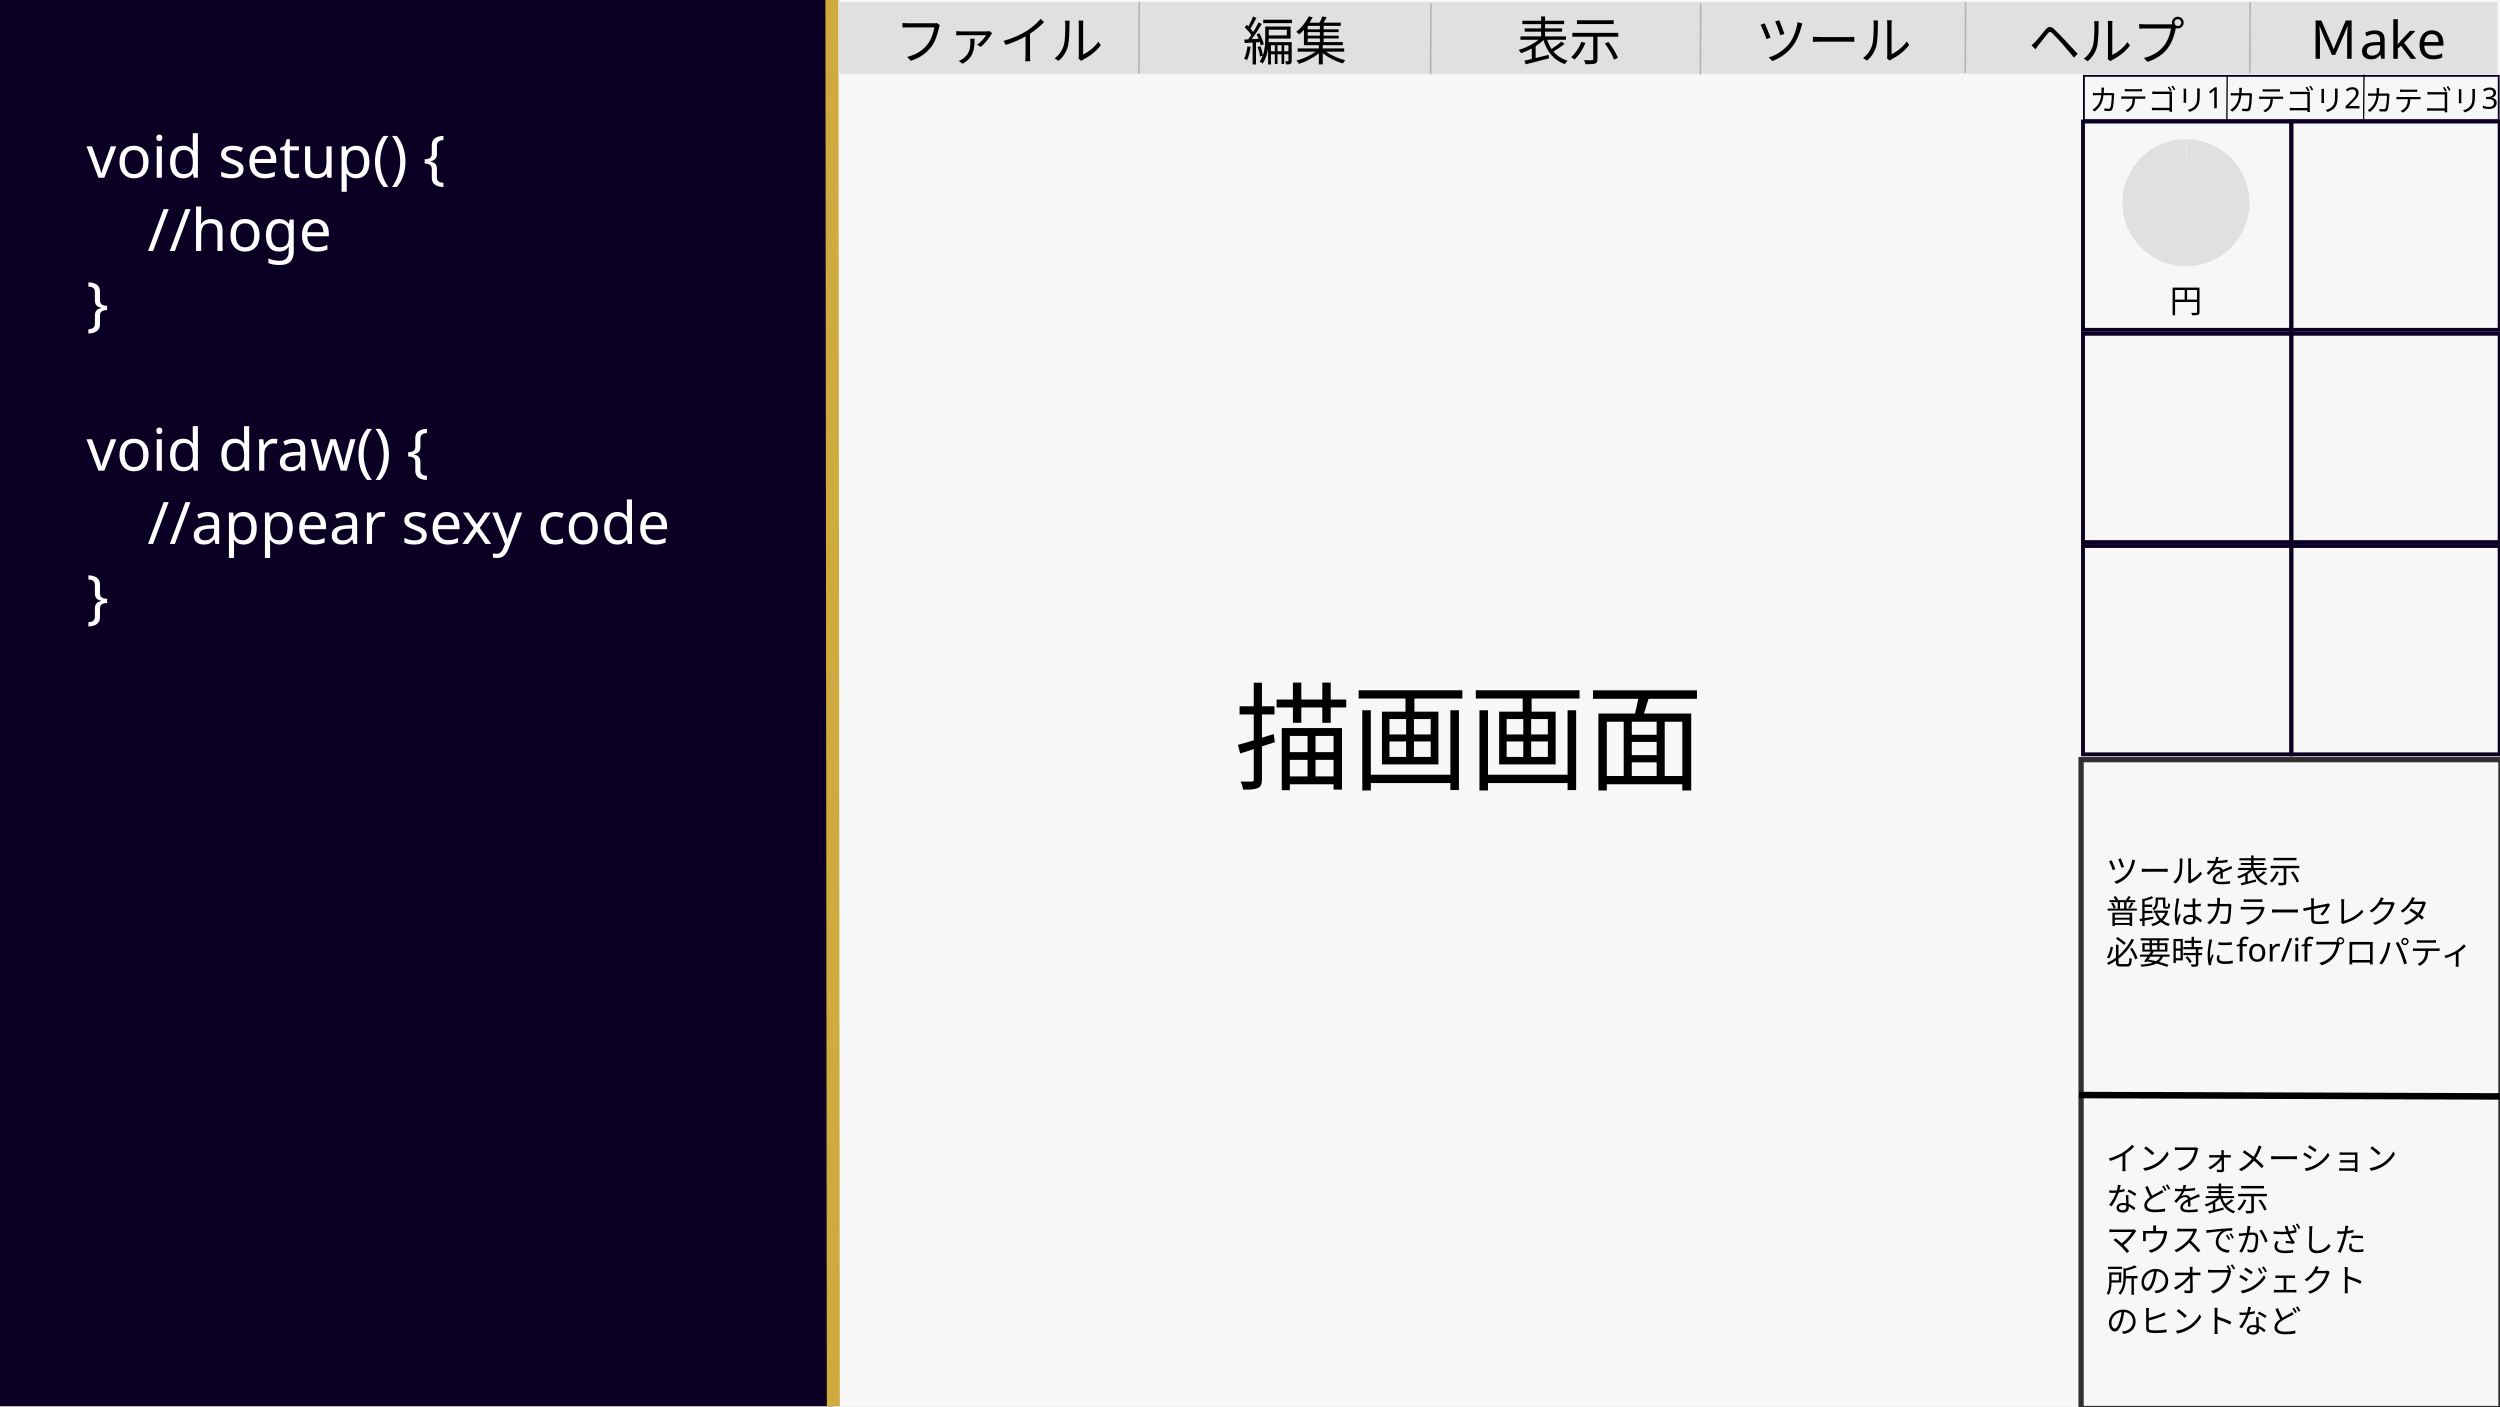
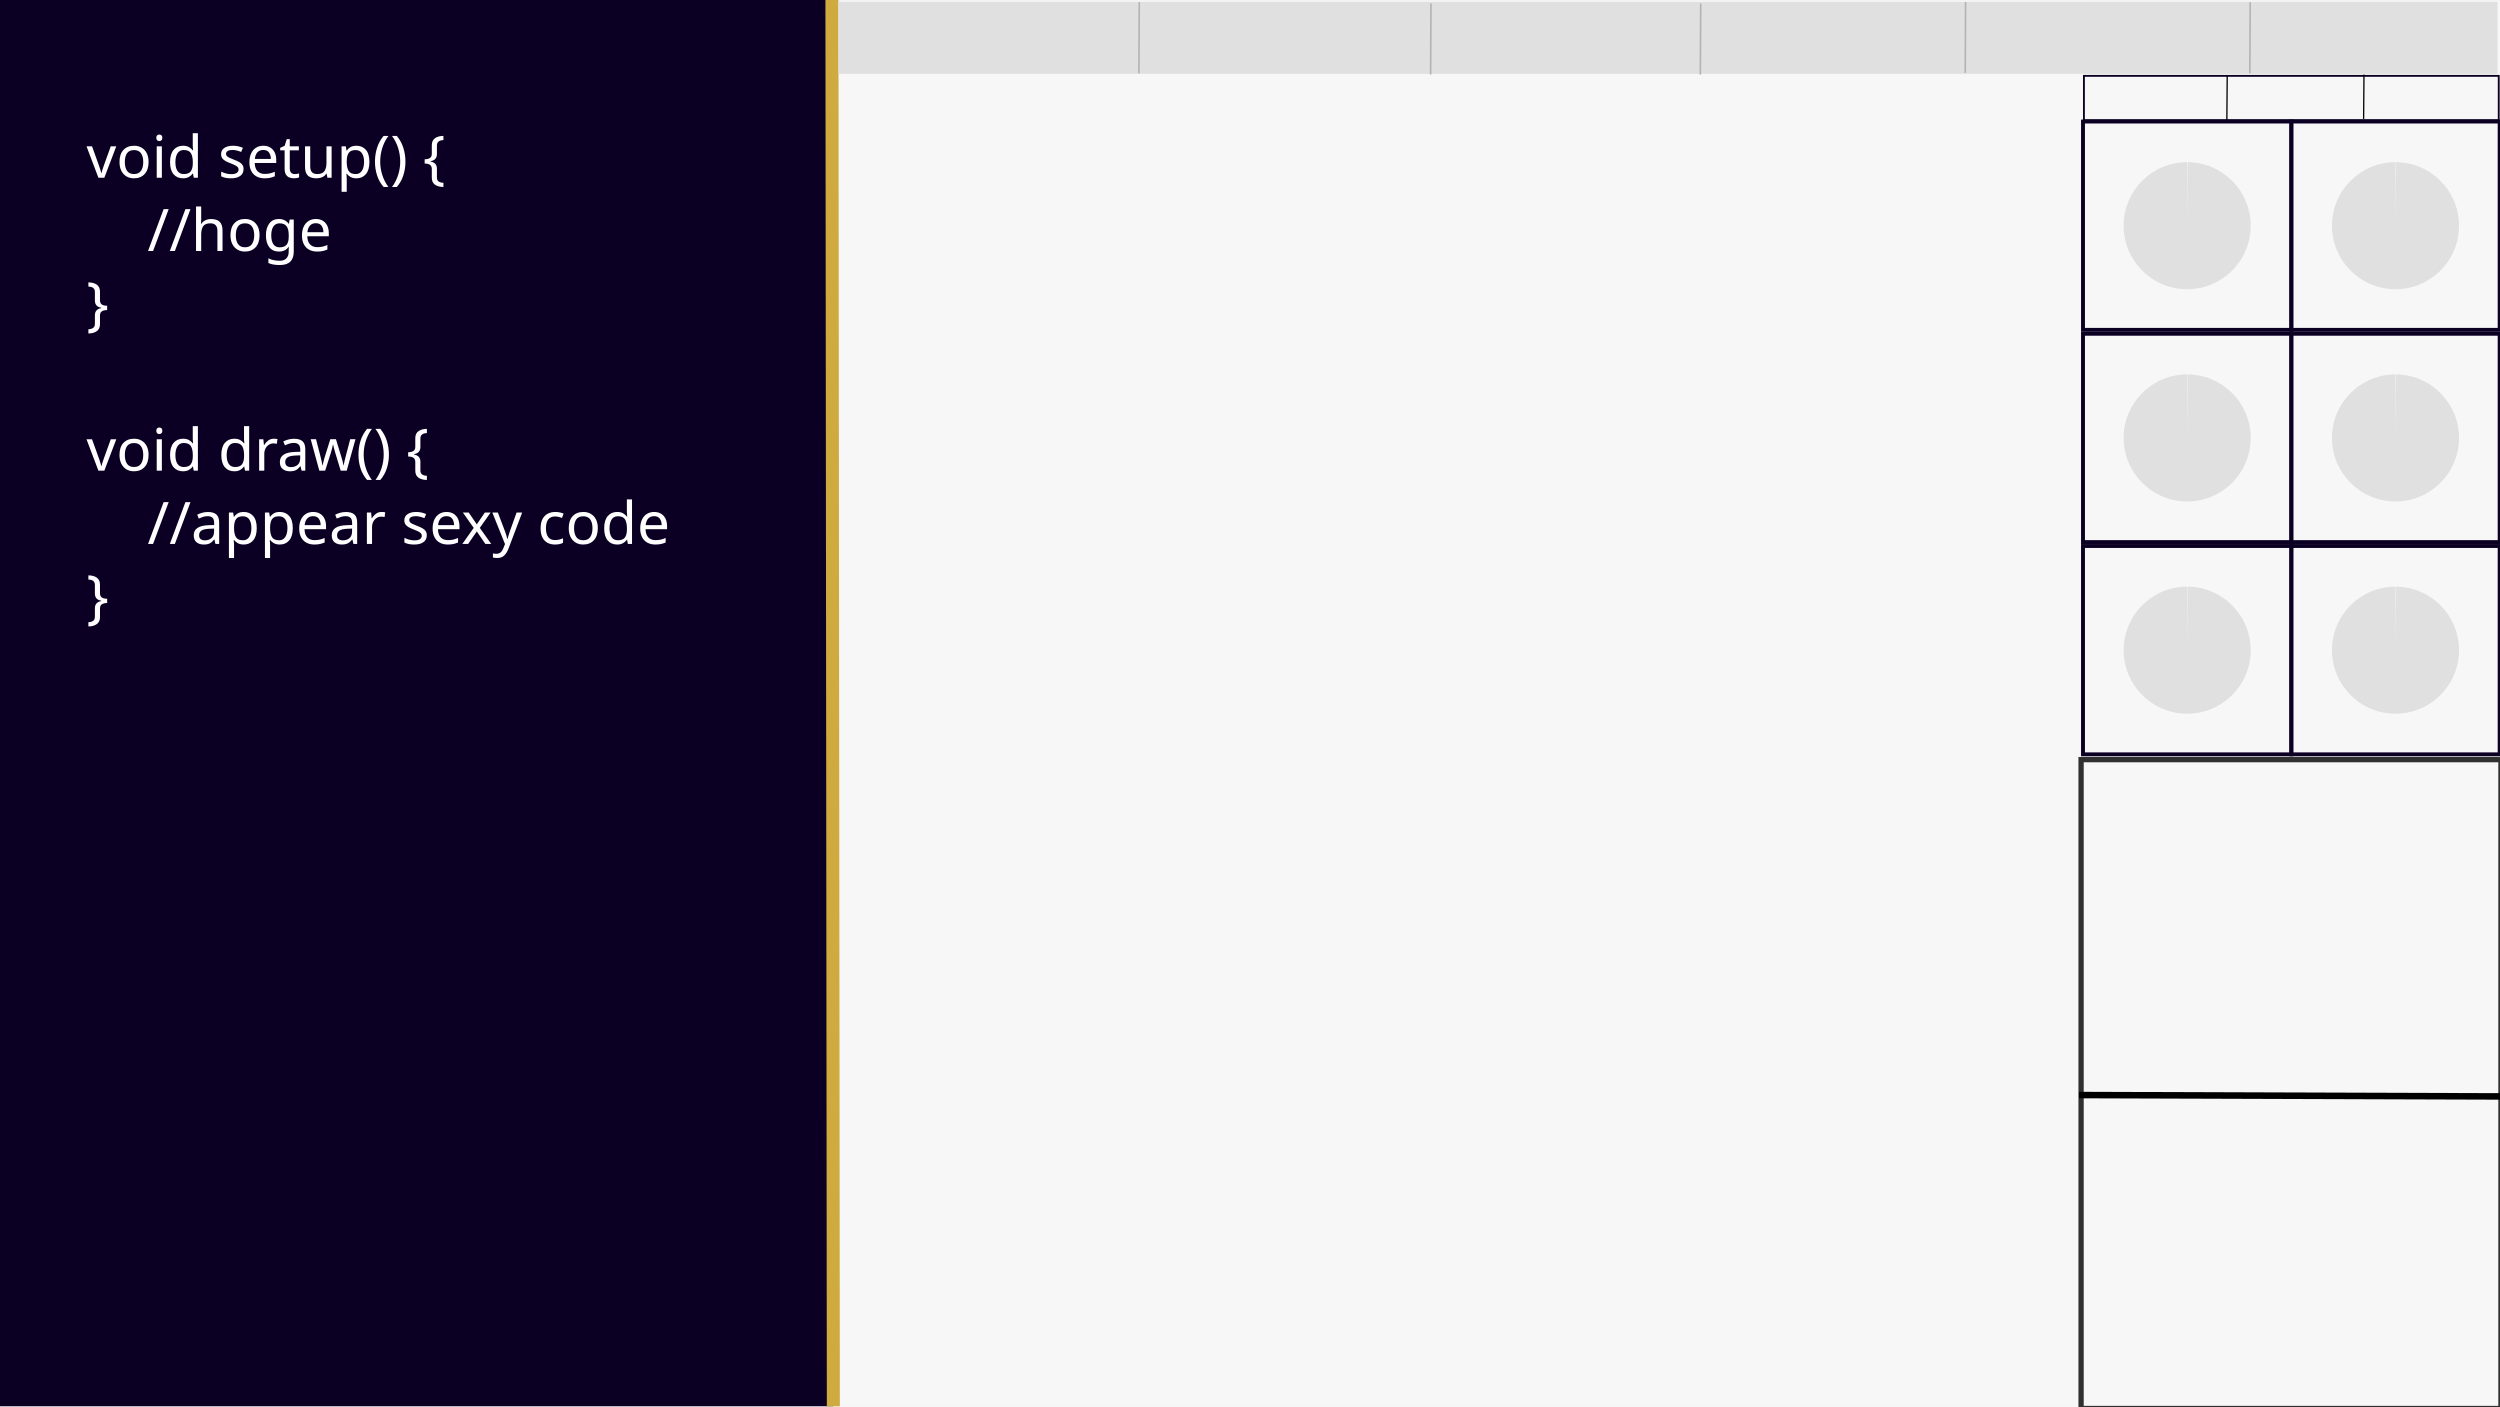
<svg xmlns="http://www.w3.org/2000/svg" width="1920" height="1080" viewBox="0 0 1920 1080" id="svg2" version="1.1">
  <defs id="defs4" />
  <g id="layer1" transform="translate(0,27.63743)">
-     <rect style="fill:#f7f7f7;fill-opacity:1;fill-rule:nonzero;stroke:none;stroke-width:15;stroke-linecap:butt;stroke-linejoin:miter;stroke-miterlimit:4;stroke-dasharray:none;stroke-opacity:1" id="rect4136" width="1920" height="1080" x="0" y="-27.637" />
+     <rect style="fill:#f7f7f7;fill-opacity:1;fill-rule:nonzero;stroke:none;stroke-width:15;stroke-linecap:butt;stroke-linejoin:miter;stroke-miterlimit:4;stroke-dasharray:none;stroke-opacity:1" id="rect4136" width="1920" height="1080" x="0" y="-27.162" />
    <rect style="fill:#0b0023;fill-opacity:1;fill-rule:nonzero;stroke:none;stroke-width:15;stroke-linecap:butt;stroke-linejoin:miter;stroke-miterlimit:4;stroke-dasharray:none;stroke-opacity:1" id="rect4138" width="640" height="1080" x="0" y="-27.637" />
-     <g id="g4531" transform="translate(0,-128)">
-       <g transform="translate(237.3454,77.02783)" id="g4157">
-         <rect style="fill:none;fill-opacity:1;fill-rule:nonzero;stroke:#0b0023;stroke-width:3;stroke-linecap:butt;stroke-linejoin:miter;stroke-miterlimit:4;stroke-dasharray:none;stroke-opacity:1" id="rect4140" width="160" height="160" x="1362.396" y="116.667" />
-         <rect style="fill:none;fill-opacity:1;fill-rule:nonzero;stroke:#0b0023;stroke-width:3;stroke-linecap:butt;stroke-linejoin:miter;stroke-miterlimit:4;stroke-dasharray:none;stroke-opacity:1" id="rect4140-9" width="160" height="160" x="1522.396" y="116.667" />
-       </g>
-       <g transform="translate(237.3454,240.0279)" id="g4161">
-         <rect y="116.667" x="1362.396" height="160" width="160" id="rect4163" style="fill:none;fill-opacity:1;fill-rule:nonzero;stroke:#0b0023;stroke-width:3;stroke-linecap:butt;stroke-linejoin:miter;stroke-miterlimit:4;stroke-dasharray:none;stroke-opacity:1" />
-         <rect y="116.667" x="1522.396" height="160" width="160" id="rect4165" style="fill:none;fill-opacity:1;fill-rule:nonzero;stroke:#0b0023;stroke-width:3;stroke-linecap:butt;stroke-linejoin:miter;stroke-miterlimit:4;stroke-dasharray:none;stroke-opacity:1" />
-       </g>
-       <g id="g4167" transform="translate(237.3454,403.028)">
-         <rect style="fill:none;fill-opacity:1;fill-rule:nonzero;stroke:#0b0023;stroke-width:3;stroke-linecap:butt;stroke-linejoin:miter;stroke-miterlimit:4;stroke-dasharray:none;stroke-opacity:1" id="rect4169" width="160" height="160" x="1362.396" y="116.667" />
-         <rect style="fill:none;fill-opacity:1;fill-rule:nonzero;stroke:#0b0023;stroke-width:3;stroke-linecap:butt;stroke-linejoin:miter;stroke-miterlimit:4;stroke-dasharray:none;stroke-opacity:1" id="rect4171" width="160" height="160" x="1522.396" y="116.667" />
-       </g>
+     <rect style="fill:none;fill-opacity:1;fill-rule:nonzero;stroke:#0b0023;stroke-width:3;stroke-linecap:butt;stroke-linejoin:miter;stroke-miterlimit:4;stroke-dasharray:none;stroke-opacity:1" id="rect4140" width="160" height="160" x="1599.742" y="65.695" />
+     <rect style="fill:none;fill-opacity:1;fill-rule:nonzero;stroke:#0b0023;stroke-width:3;stroke-linecap:butt;stroke-linejoin:miter;stroke-miterlimit:4;stroke-dasharray:none;stroke-opacity:1" id="rect4140-9" width="160" height="160" x="1759.742" y="65.695" />
+     <g id="g4161" transform="translate(237.3454,112.0279)">
+       <rect style="fill:none;fill-opacity:1;fill-rule:nonzero;stroke:#0b0023;stroke-width:3;stroke-linecap:butt;stroke-linejoin:miter;stroke-miterlimit:4;stroke-dasharray:none;stroke-opacity:1" id="rect4163" width="160" height="160" x="1362.396" y="116.667" />
+       <rect style="fill:none;fill-opacity:1;fill-rule:nonzero;stroke:#0b0023;stroke-width:3;stroke-linecap:butt;stroke-linejoin:miter;stroke-miterlimit:4;stroke-dasharray:none;stroke-opacity:1" id="rect4165" width="160" height="160" x="1522.396" y="116.667" />
+     </g>
+     <g transform="translate(237.3454,275.028)" id="g4167">
+       <rect y="116.667" x="1362.396" height="160" width="160" id="rect4169" style="fill:none;fill-opacity:1;fill-rule:nonzero;stroke:#0b0023;stroke-width:3;stroke-linecap:butt;stroke-linejoin:miter;stroke-miterlimit:4;stroke-dasharray:none;stroke-opacity:1" />
+       <rect y="116.667" x="1522.396" height="160" width="160" id="rect4171" style="fill:none;fill-opacity:1;fill-rule:nonzero;stroke:#0b0023;stroke-width:3;stroke-linecap:butt;stroke-linejoin:miter;stroke-miterlimit:4;stroke-dasharray:none;stroke-opacity:1" />
    </g>
    <text xml:space="preserve" style="font-style:normal;font-weight:normal;font-size:40px;line-height:125%;font-family:sans-serif;letter-spacing:0px;word-spacing:0px;fill:#000000;fill-opacity:1;stroke:none;stroke-width:1px;stroke-linecap:butt;stroke-linejoin:miter;stroke-opacity:1" x="66.447" y="108.86" id="text4269">
      <tspan id="tspan4271" x="66.447" y="108.86" style="font-size:45px;fill:#ffffff">void setup() {</tspan>
      <tspan x="66.447" y="165.11" style="font-size:45px;fill:#ffffff" id="tspan4277">    //hoge</tspan>
      <tspan x="66.447" y="221.36" style="font-size:45px;fill:#ffffff" id="tspan4279">}</tspan>
      <tspan x="66.447" y="277.61" style="font-size:45px;fill:#ffffff" id="tspan4281" />
      <tspan x="66.447" y="333.86" style="font-size:45px;fill:#ffffff" id="tspan4275">void draw() {</tspan>
      <tspan x="66.447" y="390.11" style="font-size:45px;fill:#ffffff" id="tspan4283">    //appear sexy code</tspan>
      <tspan x="66.447" y="446.36" style="font-size:45px;fill:#ffffff" id="tspan4273">}</tspan>
    </text>
    <text xml:space="preserve" style="font-style:normal;font-weight:normal;font-size:40px;line-height:125%;font-family:sans-serif;letter-spacing:0px;word-spacing:0px;fill:#000000;fill-opacity:1;stroke:none;stroke-width:1px;stroke-linecap:butt;stroke-linejoin:miter;stroke-opacity:1" x="279.812" y="326.063" id="text4285">
      <tspan id="tspan4287" x="279.812" y="326.063" />
    </text>
    <path style="fill:#cfab3f;fill-rule:evenodd;stroke:#cfab3f;stroke-width:10;stroke-linecap:butt;stroke-linejoin:miter;stroke-opacity:1;stroke-miterlimit:4;stroke-dasharray:none;fill-opacity:1" d="m 638.922,-27.641 1.086,1080.016" id="path4291" />
-     <g id="g4520" transform="translate(0,-126)">
-       <rect y="156.627" x="1600.455" height="34.035" width="318.573" id="rect4193" style="fill:none;fill-opacity:1;fill-rule:nonzero;stroke:#0b0023;stroke-width:1.427;stroke-linecap:butt;stroke-linejoin:miter;stroke-miterlimit:4;stroke-dasharray:none;stroke-opacity:1" />
-       <path id="path4303" d="m 1710.5,156.318 -0.274,34.081" style="fill:none;fill-rule:evenodd;stroke:#000000;stroke-width:1.001px;stroke-linecap:butt;stroke-linejoin:miter;stroke-opacity:1" />
-       <path id="path4303-0" d="m 1815.53,155.665 -0.274,34.037" style="fill:none;fill-rule:evenodd;stroke:#000000;stroke-width:1px;stroke-linecap:butt;stroke-linejoin:miter;stroke-opacity:1" />
-       <text id="text4320" y="183.363" x="1604.5" style="font-style:normal;font-weight:normal;font-size:40px;line-height:125%;font-family:sans-serif;letter-spacing:0px;word-spacing:0px;fill:#000000;fill-opacity:1;stroke:none;stroke-width:1px;stroke-linecap:butt;stroke-linejoin:miter;stroke-opacity:1" xml:space="preserve">
-         <tspan style="font-style:normal;font-variant:normal;font-weight:normal;font-stretch:normal;font-size:22.5px;font-family:'.Hiragino Kaku Gothic Interface';-inkscape-font-specification:'.Hiragino Kaku Gothic Interface'" y="183.363" x="1604.5" id="tspan4322">カテゴリ1</tspan>
-       </text>
-       <text id="text4320-8" y="183.496" x="1710.36" style="font-style:normal;font-weight:normal;font-size:40px;line-height:125%;font-family:sans-serif;letter-spacing:0px;word-spacing:0px;fill:#000000;fill-opacity:1;stroke:none;stroke-width:1px;stroke-linecap:butt;stroke-linejoin:miter;stroke-opacity:1" xml:space="preserve">
-         <tspan style="font-style:normal;font-variant:normal;font-weight:normal;font-stretch:normal;font-size:22.5px;font-family:'.Hiragino Kaku Gothic Interface';-inkscape-font-specification:'.Hiragino Kaku Gothic Interface'" y="183.496" x="1710.36" id="tspan4322-5">カテゴリ2</tspan>
-       </text>
-       <text id="text4320-5" y="183.746" x="1815.86" style="font-style:normal;font-weight:normal;font-size:40px;line-height:125%;font-family:sans-serif;letter-spacing:0px;word-spacing:0px;fill:#000000;fill-opacity:1;stroke:none;stroke-width:1px;stroke-linecap:butt;stroke-linejoin:miter;stroke-opacity:1" xml:space="preserve">
-         <tspan style="font-style:normal;font-variant:normal;font-weight:normal;font-stretch:normal;font-size:22.5px;font-family:'.Hiragino Kaku Gothic Interface';-inkscape-font-specification:'.Hiragino Kaku Gothic Interface'" y="183.746" x="1815.86" id="tspan4322-8">カテゴリ3</tspan>
-       </text>
-     </g>
+     <rect style="fill:none;fill-opacity:1;fill-rule:nonzero;stroke:#0b0023;stroke-width:1.427;stroke-linecap:butt;stroke-linejoin:miter;stroke-miterlimit:4;stroke-dasharray:none;stroke-opacity:1" id="rect4193" width="318.573" height="34.035" x="1600.455" y="30.627" />
+     <path style="fill:none;fill-rule:evenodd;stroke:#000000;stroke-width:1.001px;stroke-linecap:butt;stroke-linejoin:miter;stroke-opacity:1" d="m 1710.5,30.318 -0.274,34.081" id="path4303" />
+     <path style="fill:none;fill-rule:evenodd;stroke:#000000;stroke-width:1px;stroke-linecap:butt;stroke-linejoin:miter;stroke-opacity:1" d="m 1815.53,29.665 -0.274,34.037" id="path4303-0" />
    <rect style="fill:#f7f7f7;fill-opacity:1;fill-rule:nonzero;stroke:#303030;stroke-width:4.042;stroke-linecap:butt;stroke-linejoin:miter;stroke-miterlimit:4;stroke-dasharray:none;stroke-opacity:1" id="rect4356" width="322.458" height="498.323" x="1598.271" y="555.769" />
-     <text xml:space="preserve" style="font-style:normal;font-variant:normal;font-weight:normal;font-stretch:normal;font-size:32.473px;line-height:125%;font-family:'.Hiragino Kaku Gothic Interface';-inkscape-font-specification:'.Hiragino Kaku Gothic Interface, Normal';text-align:start;letter-spacing:0px;word-spacing:0px;writing-mode:lr-tb;text-anchor:start;fill:#000000;fill-opacity:1;stroke:none;stroke-width:1px;stroke-linecap:butt;stroke-linejoin:miter;stroke-opacity:1" x="1617.448" y="871.076" id="text4358">
-       <tspan x="1617.448" y="871.076" id="tspan4374" style="font-size:25px">インフォメーション</tspan>
-       <tspan x="1617.448" y="902.326" id="tspan4378" style="font-size:25px">などを表示</tspan>
-       <tspan x="1617.448" y="933.576" id="tspan4382" style="font-size:25px">マウスでかざした</tspan>
-       <tspan x="1617.448" y="964.826" id="tspan4388" style="font-size:25px">所のオブジェクト</tspan>
-       <tspan x="1617.448" y="996.076" id="tspan4384" style="font-size:25px">のヒントなど</tspan>
-     </text>
    <rect style="fill:#e0e0e0;fill-opacity:1;fill-rule:nonzero;stroke:none;stroke-width:3.367;stroke-linecap:butt;stroke-linejoin:miter;stroke-miterlimit:4;stroke-dasharray:none;stroke-opacity:1" id="rect4394" width="1274.262" height="55.288" x="643.905" y="-26.249" />
    <path style="fill:none;fill-rule:evenodd;stroke:#b3b3b3;stroke-width:1.255px;stroke-linecap:butt;stroke-linejoin:miter;stroke-opacity:1" d="m 874.947,-25.964 -0.269,54.604" id="path4303-9" />
    <path style="fill:none;fill-rule:evenodd;stroke:#b3b3b3;stroke-width:1.255px;stroke-linecap:butt;stroke-linejoin:miter;stroke-opacity:1" d="m 1098.978,-24.993 -0.269,54.604" id="path4303-9-8" />
    <path style="fill:none;fill-rule:evenodd;stroke:#b3b3b3;stroke-width:1.255px;stroke-linecap:butt;stroke-linejoin:miter;stroke-opacity:1" d="m 1306.134,-24.939 -0.269,54.604" id="path4303-9-3" />
    <path style="fill:none;fill-rule:evenodd;stroke:#b3b3b3;stroke-width:1.255px;stroke-linecap:butt;stroke-linejoin:miter;stroke-opacity:1" d="m 1509.579,-26.204 -0.269,54.604" id="path4303-9-85" />
    <path style="fill:none;fill-rule:evenodd;stroke:#b3b3b3;stroke-width:1.255px;stroke-linecap:butt;stroke-linejoin:miter;stroke-opacity:1" d="m 1728.134,-25.939 -0.269,54.604" id="path4303-9-2" />
-     <text xml:space="preserve" style="font-style:normal;font-variant:normal;font-weight:normal;font-stretch:normal;font-size:40px;line-height:125%;font-family:'.Hiragino Kaku Gothic Interface';-inkscape-font-specification:'.Hiragino Kaku Gothic Interface, Normal';text-align:start;letter-spacing:0px;word-spacing:0px;writing-mode:lr-tb;text-anchor:start;fill:#000000;fill-opacity:1;stroke:none;stroke-width:1px;stroke-linecap:butt;stroke-linejoin:miter;stroke-opacity:1" x="687.329" y="18.178" id="text4444">
-       <tspan id="tspan4446" x="687.329" y="18.178">ファイル</tspan>
-     </text>
-     <text xml:space="preserve" style="font-style:normal;font-variant:normal;font-weight:normal;font-stretch:normal;font-size:40px;line-height:125%;font-family:'.Hiragino Kaku Gothic Interface';-inkscape-font-specification:'.Hiragino Kaku Gothic Interface, Normal';text-align:start;letter-spacing:0px;word-spacing:0px;writing-mode:lr-tb;text-anchor:start;fill:#000000;fill-opacity:1;stroke:none;stroke-width:1px;stroke-linecap:butt;stroke-linejoin:miter;stroke-opacity:1" x="954.463" y="18.655" id="text4444-3">
-       <tspan id="tspan4446-3" x="954.463" y="18.655">編集</tspan>
-     </text>
-     <text xml:space="preserve" style="font-style:normal;font-variant:normal;font-weight:normal;font-stretch:normal;font-size:40px;line-height:125%;font-family:'.Hiragino Kaku Gothic Interface';-inkscape-font-specification:'.Hiragino Kaku Gothic Interface, Normal';text-align:start;letter-spacing:0px;word-spacing:0px;writing-mode:lr-tb;text-anchor:start;fill:#000000;fill-opacity:1;stroke:none;stroke-width:1px;stroke-linecap:butt;stroke-linejoin:miter;stroke-opacity:1" x="1165.17" y="18.545" id="text4444-1">
-       <tspan id="tspan4446-1" x="1165.17" y="18.545">表示</tspan>
-     </text>
-     <text xml:space="preserve" style="font-style:normal;font-variant:normal;font-weight:normal;font-stretch:normal;font-size:40px;line-height:125%;font-family:'.Hiragino Kaku Gothic Interface';-inkscape-font-specification:'.Hiragino Kaku Gothic Interface, Normal';text-align:start;letter-spacing:0px;word-spacing:0px;writing-mode:lr-tb;text-anchor:start;fill:#000000;fill-opacity:1;stroke:none;stroke-width:1px;stroke-linecap:butt;stroke-linejoin:miter;stroke-opacity:1" x="1348.206" y="17.94" id="text4444-1-4">
-       <tspan id="tspan4446-1-3" x="1348.206" y="17.94">ツール</tspan>
-     </text>
-     <text xml:space="preserve" style="font-style:normal;font-variant:normal;font-weight:normal;font-stretch:normal;font-size:40px;line-height:125%;font-family:'.Hiragino Kaku Gothic Interface';-inkscape-font-specification:'.Hiragino Kaku Gothic Interface, Normal';text-align:start;letter-spacing:0px;word-spacing:0px;writing-mode:lr-tb;text-anchor:start;fill:#000000;fill-opacity:1;stroke:none;stroke-width:1px;stroke-linecap:butt;stroke-linejoin:miter;stroke-opacity:1" x="1557.706" y="18.453" id="text4444-1-9">
-       <tspan id="tspan4446-1-9" x="1557.706" y="18.453">ヘルプ</tspan>
-     </text>
-     <text xml:space="preserve" style="font-style:normal;font-variant:normal;font-weight:normal;font-stretch:normal;font-size:40px;line-height:125%;font-family:'.Hiragino Kaku Gothic Interface';-inkscape-font-specification:'.Hiragino Kaku Gothic Interface, Normal';text-align:start;letter-spacing:0px;word-spacing:0px;writing-mode:lr-tb;text-anchor:start;fill:#000000;fill-opacity:1;stroke:none;stroke-width:1px;stroke-linecap:butt;stroke-linejoin:miter;stroke-opacity:1" x="1772.206" y="17.498" id="text4444-1-1">
-       <tspan id="tspan4446-1-37" x="1772.206" y="17.498">Ｍake</tspan>
-     </text>
-     <text xml:space="preserve" style="font-style:normal;font-weight:normal;font-size:40px;line-height:125%;font-family:sans-serif;letter-spacing:0px;word-spacing:0px;fill:#000000;fill-opacity:1;stroke:none;stroke-width:1px;stroke-linecap:butt;stroke-linejoin:miter;stroke-opacity:1" x="948.209" y="572.216" id="text4508">
-       <tspan id="tspan4510" x="948.209" y="572.216" style="font-style:normal;font-variant:normal;font-weight:normal;font-stretch:normal;font-size:90px;line-height:125%;font-family:'.Hiragino Kaku Gothic Interface';-inkscape-font-specification:'.Hiragino Kaku Gothic Interface, Normal';text-align:start;writing-mode:lr-tb;text-anchor:start">描画画面</tspan>
-     </text>
-     <g id="g4542" transform="translate(-2,-126)">
-       <path d="m 1681.271,205.251 a 48.79,48.79 0 0 1 48.31,49.168 48.79,48.79 0 0 1 -49.071,48.409 48.79,48.79 0 0 1 -48.508,-48.973 48.79,48.79 0 0 1 48.875,-48.607 l -0.085,48.79 z" id="path4514" style="fill:#e0e0e0;fill-opacity:1;fill-rule:nonzero;stroke:none;stroke-width:3.5;stroke-linecap:butt;stroke-linejoin:miter;stroke-miterlimit:4;stroke-dasharray:none;stroke-opacity:1" />
-       <text id="text4516" y="338.528" x="1668.317" style="font-style:normal;font-weight:normal;font-size:40px;line-height:125%;font-family:sans-serif;letter-spacing:0px;word-spacing:0px;fill:#000000;fill-opacity:1;stroke:none;stroke-width:1px;stroke-linecap:butt;stroke-linejoin:miter;stroke-opacity:1" xml:space="preserve">
-         <tspan style="font-size:25px" y="338.528" x="1668.317" id="tspan4518">円</tspan>
-       </text>
-     </g>
    <path style="fill:none;fill-rule:evenodd;stroke:#000000;stroke-width:5;stroke-linecap:butt;stroke-linejoin:miter;stroke-opacity:1;stroke-miterlimit:4;stroke-dasharray:none" d="m 1596.647,813.36 324.562,1.061" id="path4571" />
-     <text xml:space="preserve" style="font-style:normal;font-variant:normal;font-weight:normal;font-stretch:normal;font-size:25px;line-height:125%;font-family:'.Hiragino Kaku Gothic Interface';-inkscape-font-specification:'.Hiragino Kaku Gothic Interface, Normal';text-align:start;letter-spacing:0px;word-spacing:0px;writing-mode:lr-tb;text-anchor:start;fill:#000000;fill-opacity:1;stroke:none;stroke-width:1px;stroke-linecap:butt;stroke-linejoin:miter;stroke-opacity:1" x="1617.356" y="650.363" id="text4573">
-       <tspan id="tspan4575" x="1617.356" y="650.363">ツールを表示</tspan>
-       <tspan x="1617.356" y="681.613" id="tspan4577">普段はカラーセレクタ</tspan>
-       <tspan x="1617.356" y="712.863" id="tspan4579">必要時にfor/ifプロパティ</tspan>
-     </text>
    <text xml:space="preserve" style="font-style:normal;font-weight:normal;font-size:40px;line-height:125%;font-family:sans-serif;letter-spacing:0px;word-spacing:0px;fill:#000000;fill-opacity:1;stroke:none;stroke-width:1px;stroke-linecap:butt;stroke-linejoin:miter;stroke-opacity:1" x="2153.847" y="662.04" id="text4581">
      <tspan id="tspan4583" x="2153.847" y="662.04" />
    </text>
+     <g id="g4218">
+       <path d="m 1680.22,96.907 a 48.79,48.79 0 0 1 48.31,49.168 48.79,48.79 0 0 1 -49.071,48.409 48.79,48.79 0 0 1 -48.508,-48.973 48.79,48.79 0 0 1 48.875,-48.607 l -0.085,48.79 z" id="path4514" style="fill:#e0e0e0;fill-opacity:1;fill-rule:nonzero;stroke:none;stroke-width:3.5;stroke-linecap:butt;stroke-linejoin:miter;stroke-miterlimit:4;stroke-dasharray:none;stroke-opacity:1" />
+       <path d="m 1840.22,96.907 a 48.79,48.79 0 0 1 48.31,49.168 48.79,48.79 0 0 1 -49.071,48.409 48.79,48.79 0 0 1 -48.508,-48.973 48.79,48.79 0 0 1 48.875,-48.607 l -0.085,48.79 z" id="path4514-7" style="fill:#e0e0e0;fill-opacity:1;fill-rule:nonzero;stroke:none;stroke-width:3.5;stroke-linecap:butt;stroke-linejoin:miter;stroke-miterlimit:4;stroke-dasharray:none;stroke-opacity:1" />
+     </g>
+     <g transform="translate(-1.8984375e-5,163.0001)" id="g4218-1">
+       <path d="m 1680.22,96.907 a 48.79,48.79 0 0 1 48.31,49.168 48.79,48.79 0 0 1 -49.071,48.409 48.79,48.79 0 0 1 -48.508,-48.973 48.79,48.79 0 0 1 48.875,-48.607 l -0.085,48.79 z" id="path4514-75" style="fill:#e0e0e0;fill-opacity:1;fill-rule:nonzero;stroke:none;stroke-width:3.5;stroke-linecap:butt;stroke-linejoin:miter;stroke-miterlimit:4;stroke-dasharray:none;stroke-opacity:1" />
+       <path d="m 1840.22,96.907 a 48.79,48.79 0 0 1 48.31,49.168 48.79,48.79 0 0 1 -49.071,48.409 48.79,48.79 0 0 1 -48.508,-48.973 48.79,48.79 0 0 1 48.875,-48.607 l -0.085,48.79 z" id="path4514-7-9" style="fill:#e0e0e0;fill-opacity:1;fill-rule:nonzero;stroke:none;stroke-width:3.5;stroke-linecap:butt;stroke-linejoin:miter;stroke-miterlimit:4;stroke-dasharray:none;stroke-opacity:1" />
+     </g>
+     <g transform="translate(-1.8984375e-5,326.0002)" id="g4218-6">
+       <path d="m 1680.22,96.907 a 48.79,48.79 0 0 1 48.31,49.168 48.79,48.79 0 0 1 -49.071,48.409 48.79,48.79 0 0 1 -48.508,-48.973 48.79,48.79 0 0 1 48.875,-48.607 l -0.085,48.79 z" id="path4514-2" style="fill:#e0e0e0;fill-opacity:1;fill-rule:nonzero;stroke:none;stroke-width:3.5;stroke-linecap:butt;stroke-linejoin:miter;stroke-miterlimit:4;stroke-dasharray:none;stroke-opacity:1" />
+       <path d="m 1840.22,96.907 a 48.79,48.79 0 0 1 48.31,49.168 48.79,48.79 0 0 1 -49.071,48.409 48.79,48.79 0 0 1 -48.508,-48.973 48.79,48.79 0 0 1 48.875,-48.607 l -0.085,48.79 z" id="path4514-7-1" style="fill:#e0e0e0;fill-opacity:1;fill-rule:nonzero;stroke:none;stroke-width:3.5;stroke-linecap:butt;stroke-linejoin:miter;stroke-miterlimit:4;stroke-dasharray:none;stroke-opacity:1" />
+     </g>
  </g>
</svg>
